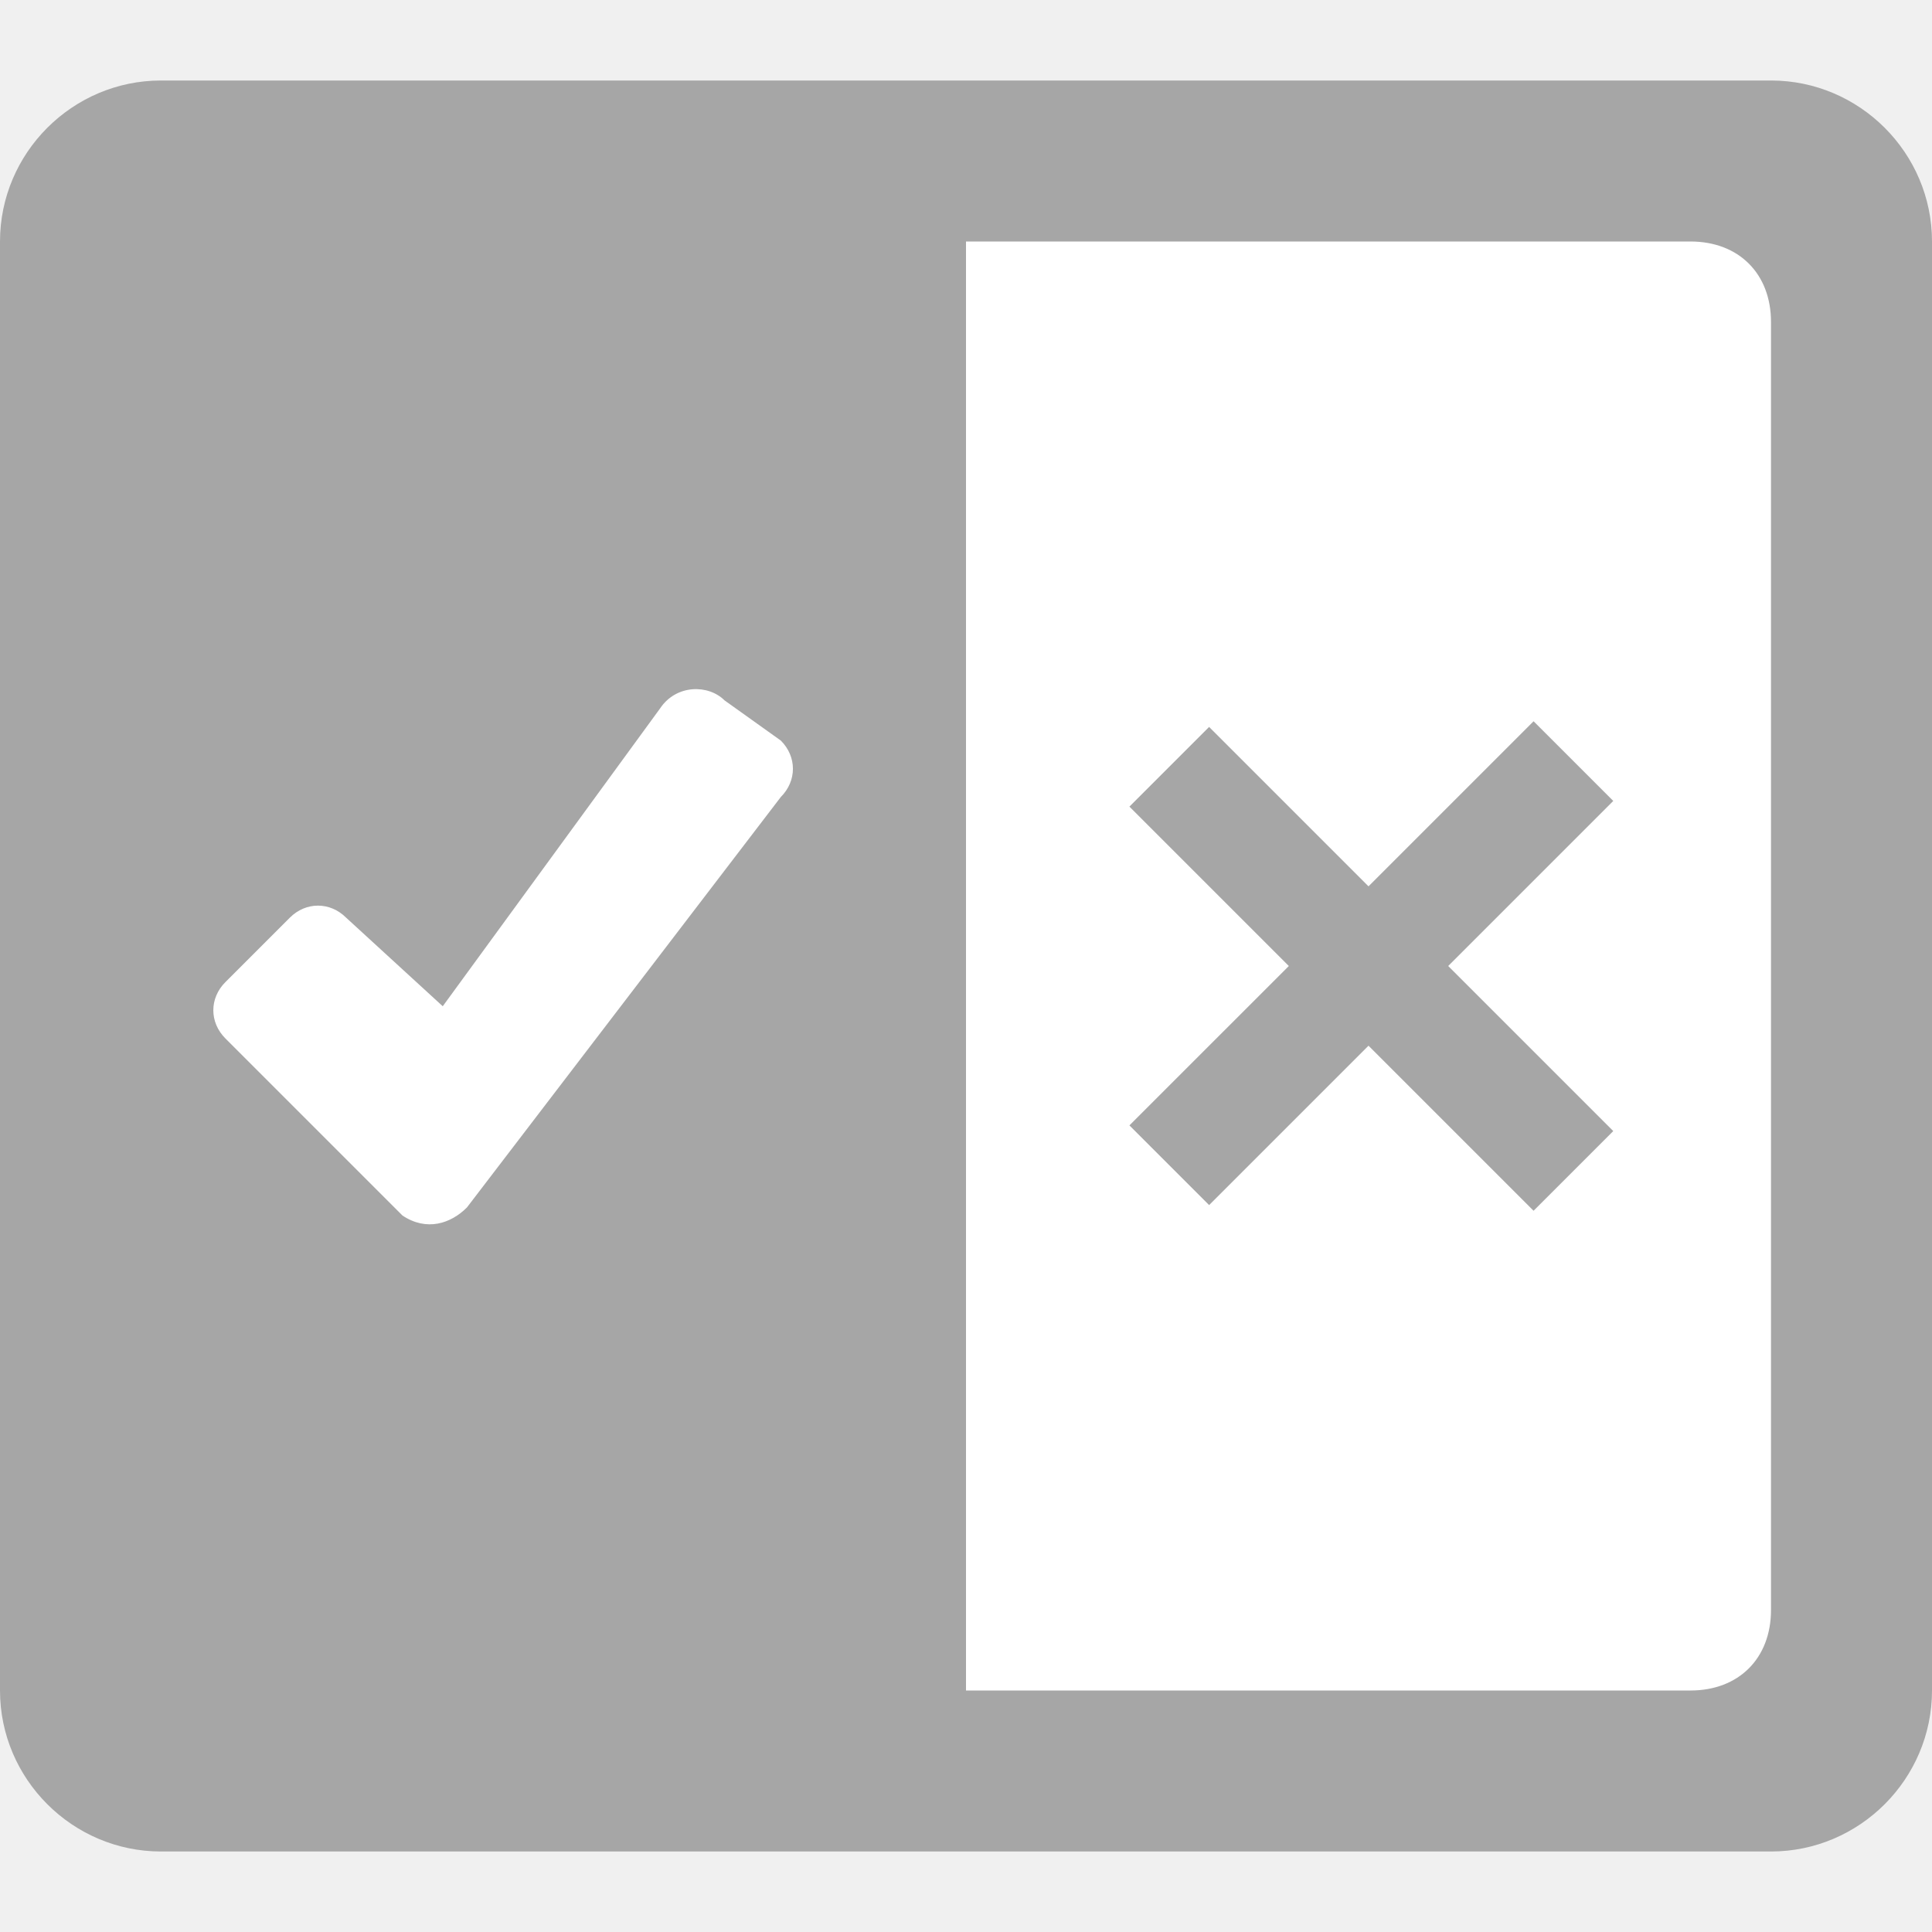
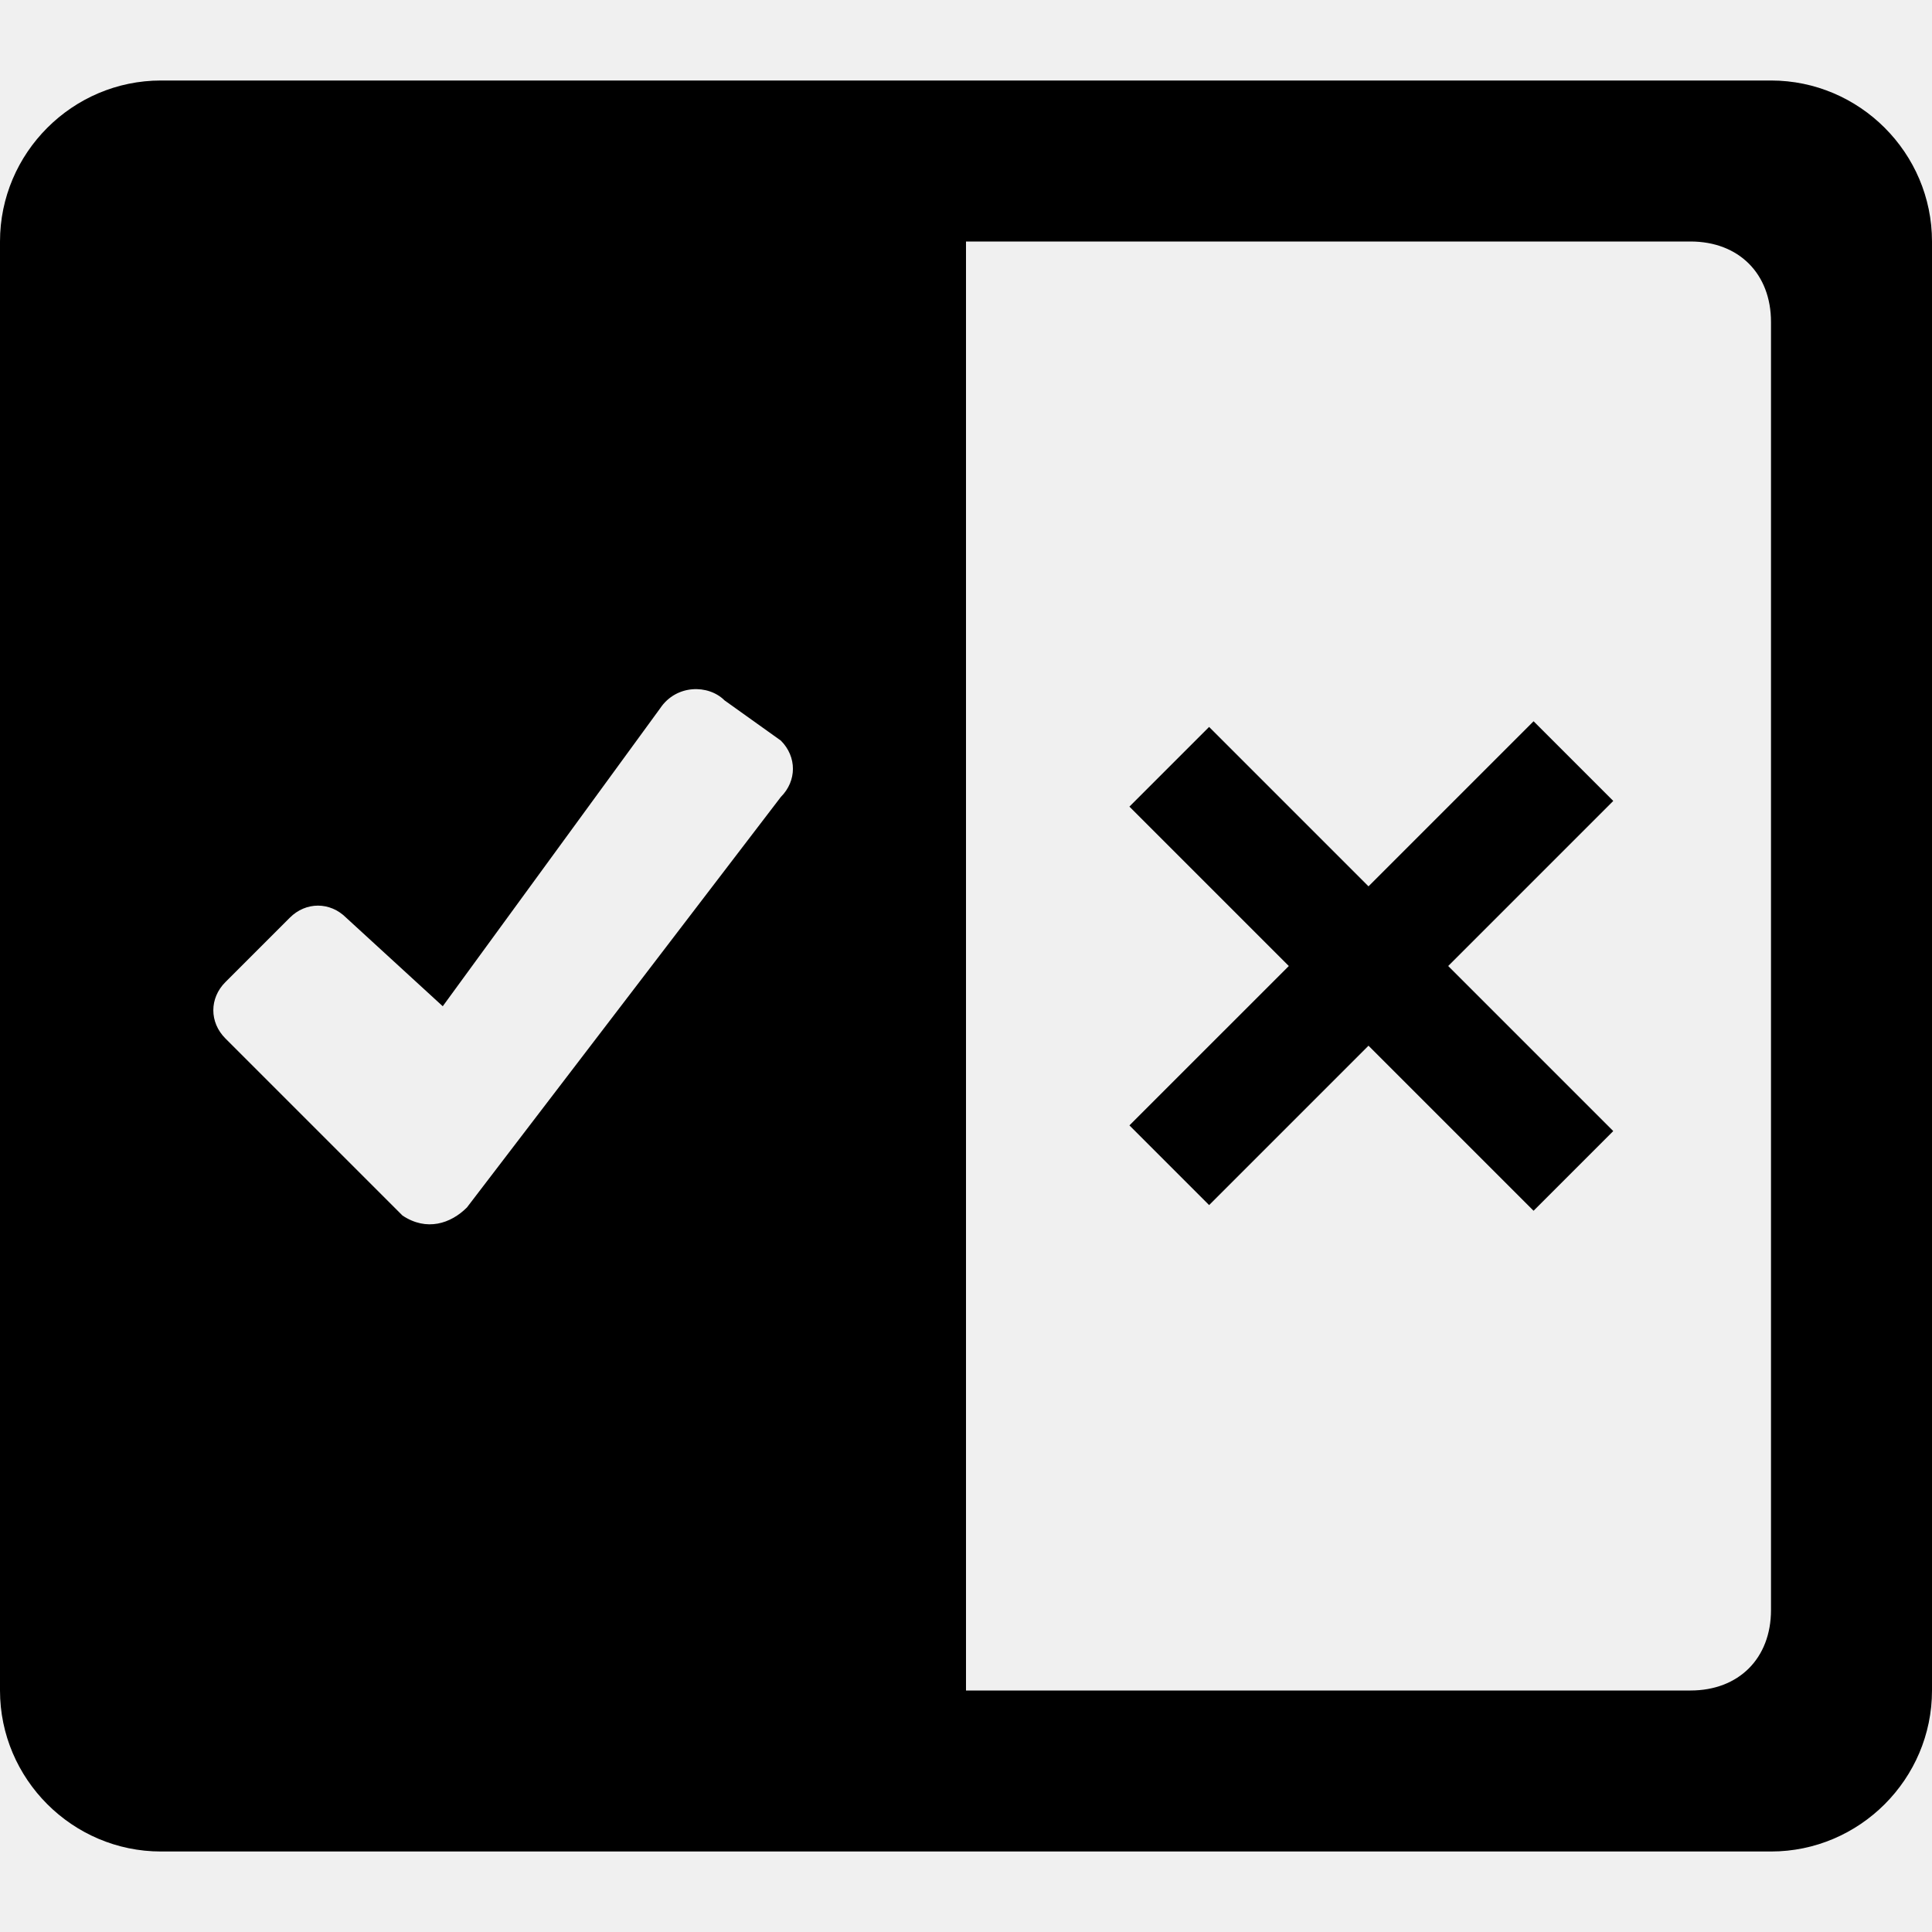
<svg xmlns="http://www.w3.org/2000/svg" width="24" height="24" viewBox="0 0 24 24">
-   <path fill="#a6a6a6" d="M2,1h20c1.1,0,2,0.9,2,2v18c0,1.1-0.9,2-2,2H2c-1.1,0-2-0.9-2-2V3 C0,1.9,0.9,1,2,1z" />
-   <path fill="#fff" d="M12,3h9c0.6,0,1,0.4,1,1v16c0,0.6-0.4,1-1,1h-9V3z" />
-   <path fill="#fff" d="M5.5,12.5l2.7-3.7C8.4,8.5,8.8,8.5,9,8.7l0.7,0.5 c0.2,0.2,0.2,0.5,0,0.7L5.8,15c-0.2,0.2-0.5,0.3-0.8,0.1l-2.2-2.2c-0.2-0.2-0.2-0.5,0-0.7l0.8-0.8c0.2-0.2,0.5-0.2,0.7,0L5.5,12.5z" />
-   <rect x="16.3" y="8.5" transform="matrix(0.7071 -0.7071 0.7071 0.7071 -3.5061 15.5355)" fill="#a6a6a6" width="1.4" height="7.1" />
-   <rect x="16.3" y="8.5" transform="matrix(-0.7071 -0.7071 0.7071 -0.7071 20.5355 32.5061)" fill="#a6a6a6" width="1.4" height="7.1" />
+ #include ../icon-colors.inc.svg
+ 
+   <defs>
+     <mask id="mask-permissions">
+       <path fill="#fff" d="M2,1h20c1.1,0,2,0.9,2,2v18c0,1.1-0.9,2-2,2H2c-1.1,0-2-0.9-2-2V3 C0,1.9,0.9,1,2,1z" />
+       <path fill="#000" d="M12,3h9c0.6,0,1,0.4,1,1v16c0,0.6-0.4,1-1,1h-9V3z" />
+       <path fill="#000" d="M5.5,12.5l2.7-3.7C8.4,8.5,8.8,8.5,9,8.7l0.7,0.5 c0.2,0.2,0.2,0.5,0,0.7L5.8,15c-0.2,0.2-0.5,0.3-0.8,0.1l-2.2-2.2c-0.2-0.2-0.2-0.5,0-0.7l0.8-0.8c0.2-0.2,0.5-0.2,0.7,0L5.5,12.5z" />
+       <rect x="16.3" y="8.5" transform="matrix(0.7071 -0.7071 0.7071 0.7071 -3.5061 15.5355)" fill="#fff" width="1.4" height="7.1" />
+       <rect x="16.3" y="8.5" transform="matrix(-0.7071 -0.7071 0.7071 -0.7071 20.5355 32.5061)" fill="#fff" width="1.4" height="7.1" />
+     </mask>
+   </defs>
+   <rect class="fieldtext" id="permissions" width="24" height="24" mask="url(#mask-permissions)" />
</svg>
